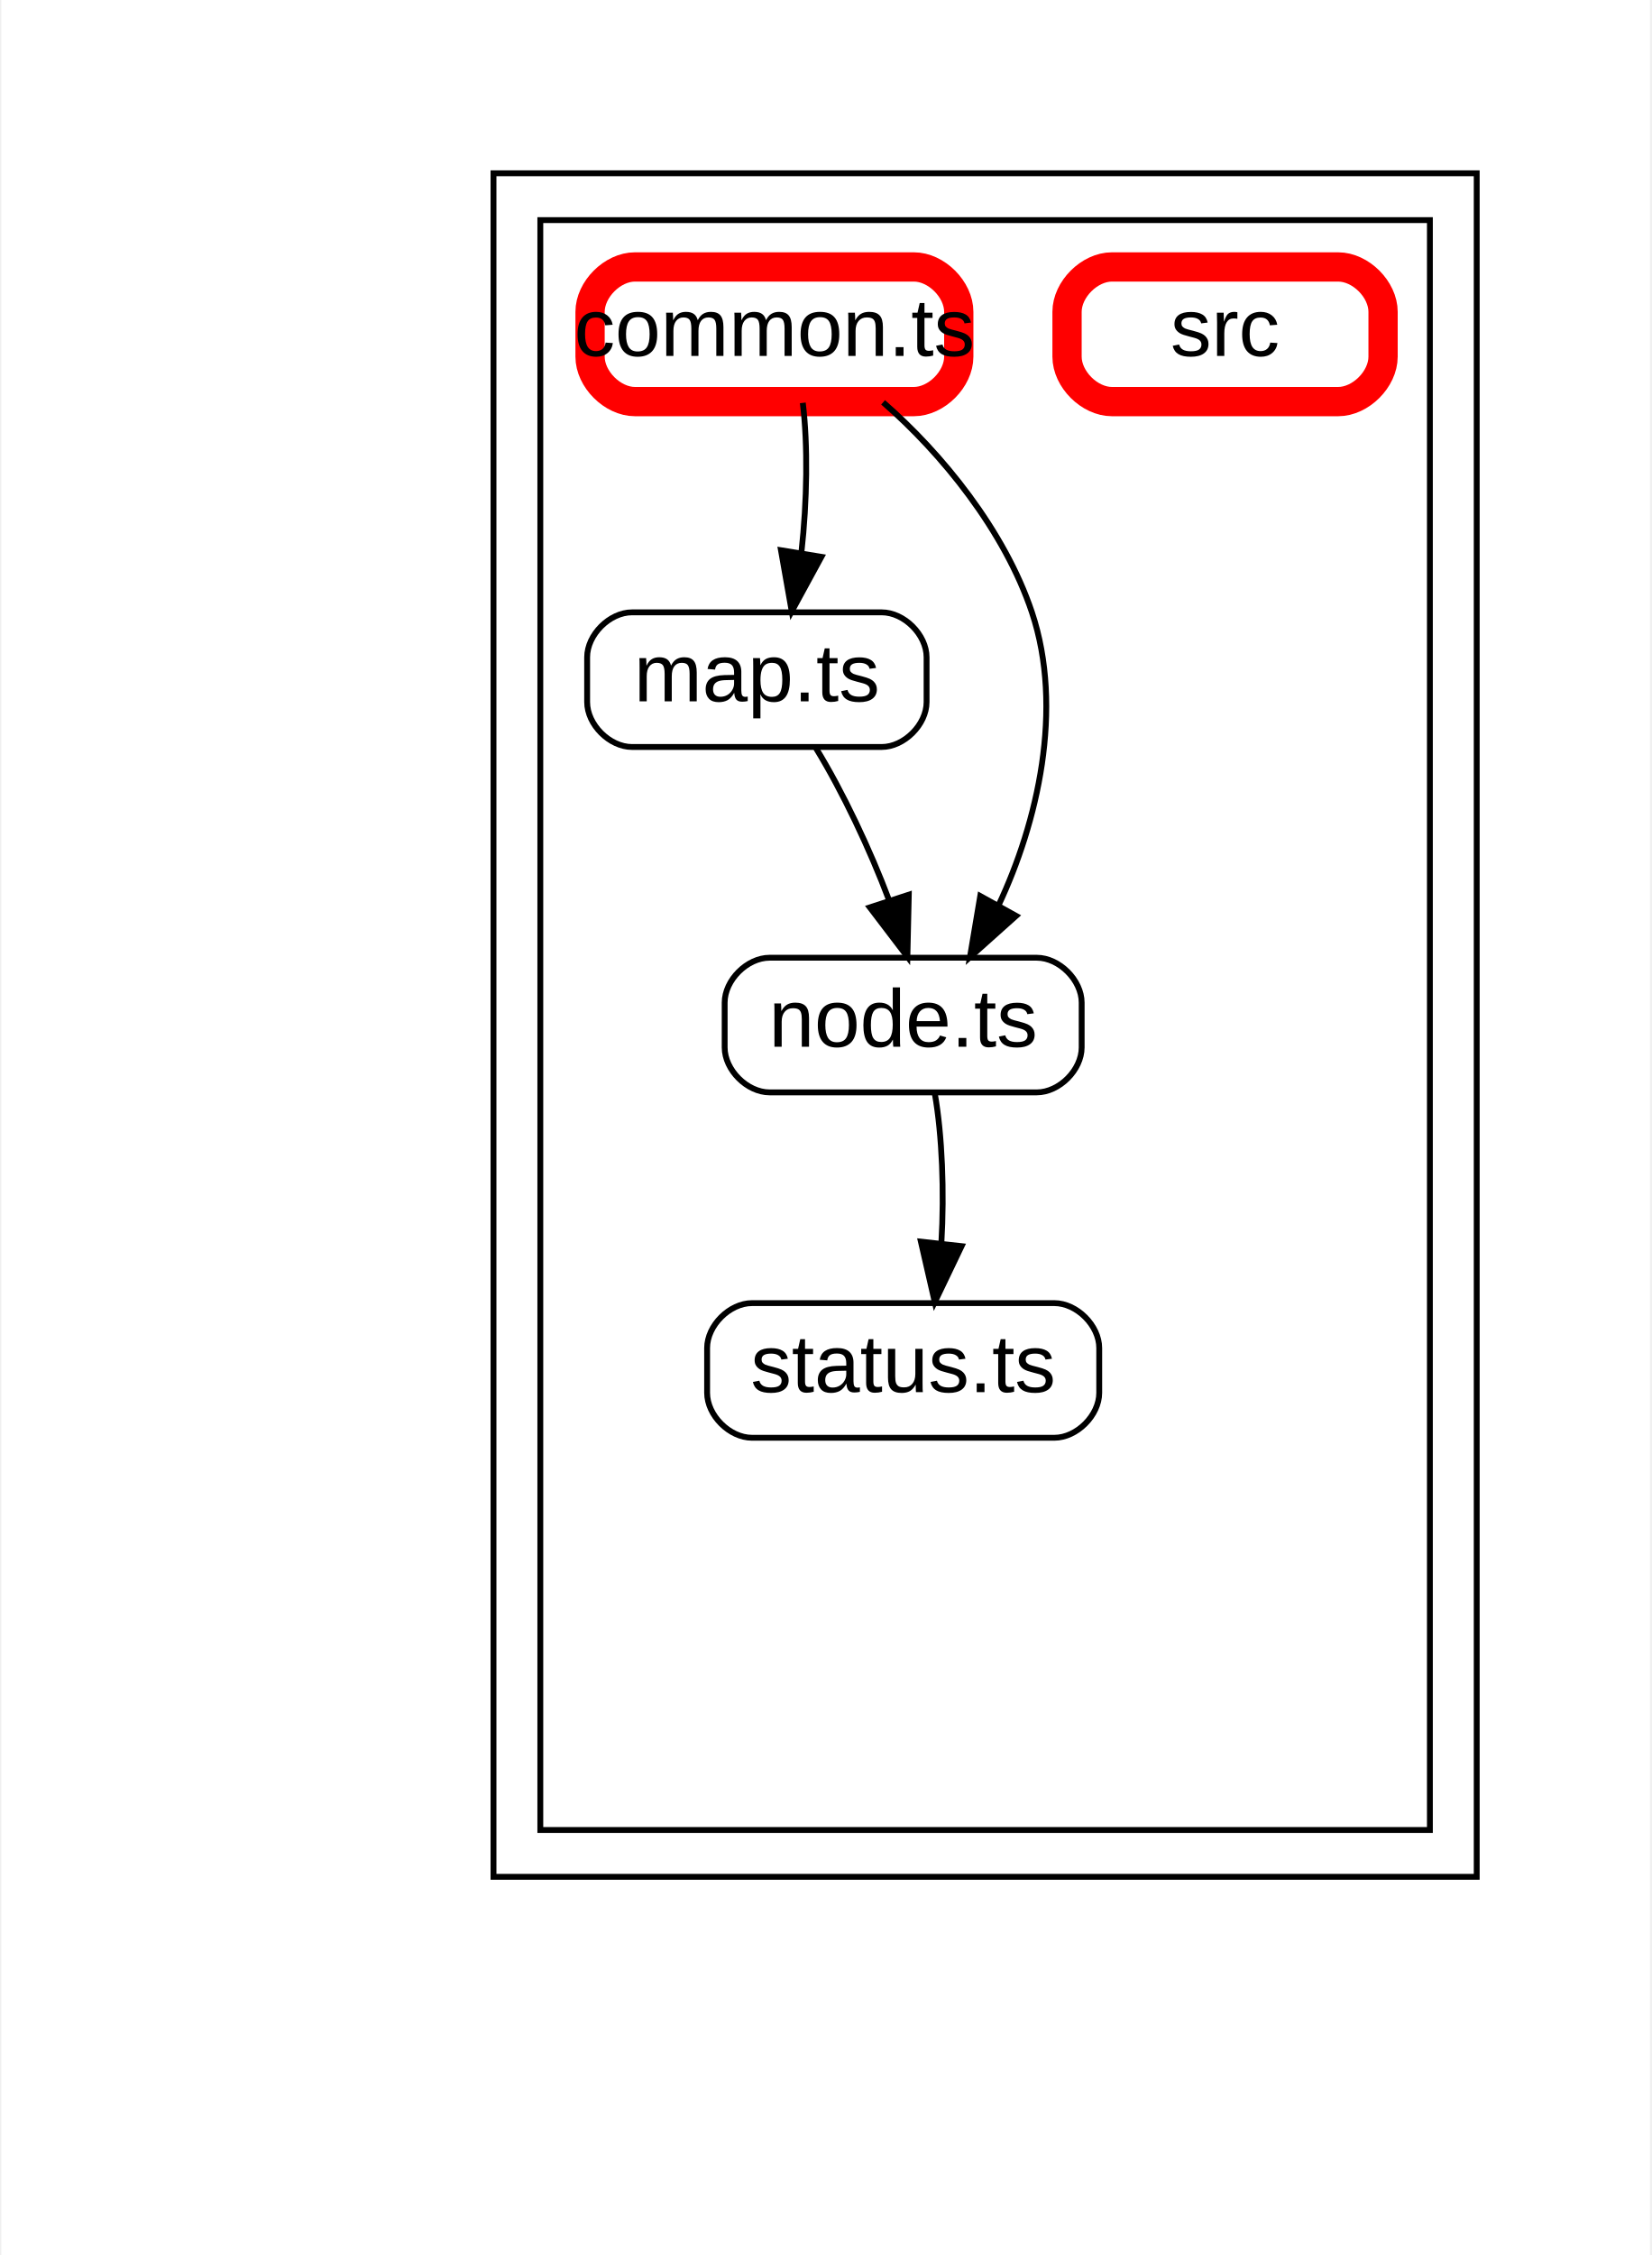
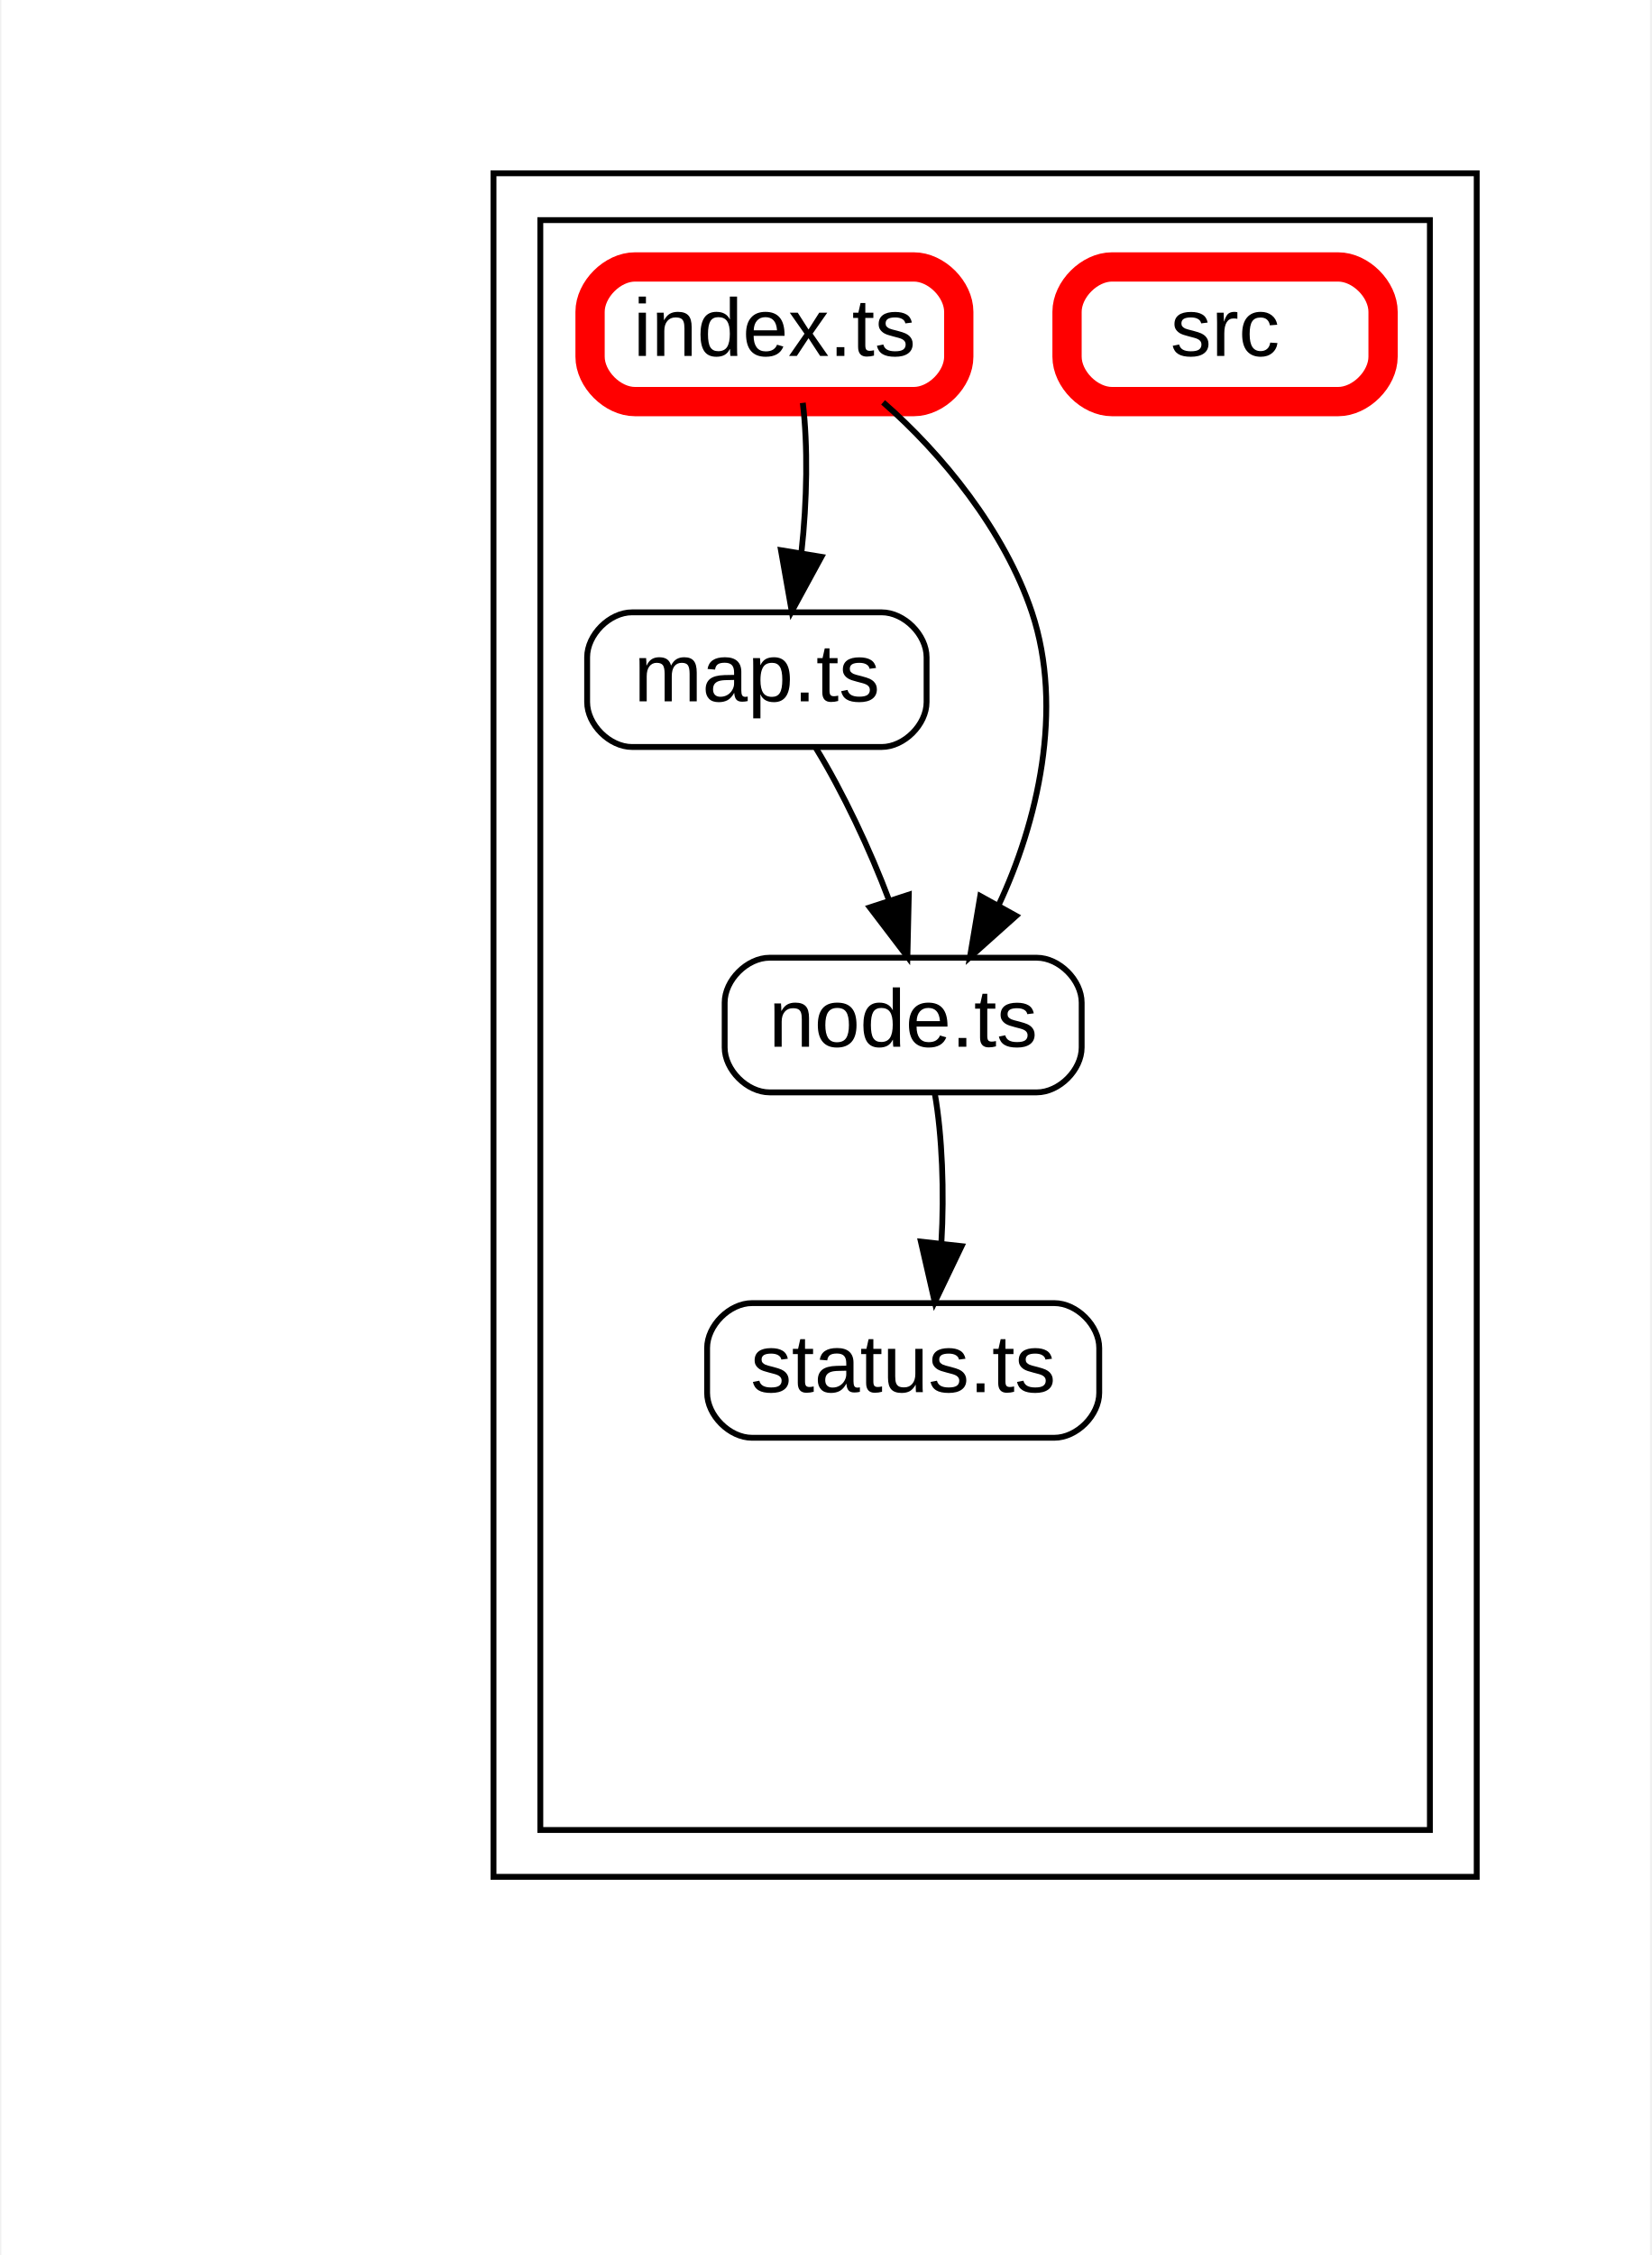
<svg xmlns="http://www.w3.org/2000/svg" width="282pt" height="385pt" viewBox="0.00 0.00 281.70 385.20">
  <g id="graph0" class="graph" transform="scale(1 1) rotate(0) translate(21.6 363.6)">
    <polygon fill="#ffffff" stroke="transparent" points="-21.6,21.6 -21.6,-363.6 260.1,-363.6 260.1,21.6 -21.6,21.6" />
    <g id="clust1" class="cluster">
      <polygon fill="#ffffff" stroke="#000000" points="62.5,-43 62.5,-334 230.5,-334 230.5,-43 62.5,-43" />
    </g>
    <g id="clust2" class="cluster">
      <polygon fill="#ffffff" stroke="#000000" points="70.5,-51 70.5,-326 222.5,-326 222.5,-51 70.5,-51" />
    </g>
    <g id="node2" class="node">
      <path fill="none" stroke="#000000" d="M128.83,-259C128.83,-259 86.17,-259 86.17,-259 82.33,-259 78.5,-255.17 78.5,-251.33 78.5,-251.33 78.5,-243.67 78.5,-243.67 78.5,-239.83 82.33,-236 86.17,-236 86.17,-236 128.83,-236 128.83,-236 132.67,-236 136.5,-239.83 136.5,-243.67 136.5,-243.67 136.5,-251.33 136.5,-251.33 136.5,-255.17 132.67,-259 128.83,-259" />
      <text text-anchor="middle" x="107.5" y="-243.8" font-family="Arial" font-size="14.00" fill="#000000">map.ts</text>
    </g>
    <g id="node3" class="node">
      <path fill="none" stroke="#000000" d="M155.33,-200C155.33,-200 109.67,-200 109.67,-200 105.83,-200 102,-196.17 102,-192.33 102,-192.33 102,-184.67 102,-184.67 102,-180.83 105.83,-177 109.67,-177 109.67,-177 155.33,-177 155.33,-177 159.17,-177 163,-180.83 163,-184.67 163,-184.67 163,-192.33 163,-192.33 163,-196.17 159.17,-200 155.33,-200" />
      <text text-anchor="middle" x="132.5" y="-184.8" font-family="Arial" font-size="14.00" fill="#000000">node.ts</text>
    </g>
    <g id="edge15" class="edge">
      <path fill="none" stroke="black" d="M117.61,-235.78C122.11,-228.45 126.83,-218.52 130.12,-209.74" />
      <polygon fill="black" stroke="black" points="133.46,-210.77 133.22,-200.17 126.8,-208.6 133.46,-210.77" />
    </g>
    <g id="node4" class="node">
      <path fill="none" stroke="#000000" d="M158.33,-141C158.33,-141 106.67,-141 106.67,-141 102.83,-141 99,-137.17 99,-133.33 99,-133.33 99,-125.67 99,-125.67 99,-121.83 102.83,-118 106.67,-118 106.67,-118 158.33,-118 158.33,-118 162.17,-118 166,-121.83 166,-125.67 166,-125.67 166,-133.33 166,-133.33 166,-137.17 162.17,-141 158.33,-141" />
      <text text-anchor="middle" x="132.5" y="-125.8" font-family="Arial" font-size="14.00" fill="#000000">status.ts</text>
    </g>
    <g id="edge17" class="edge">
      <path fill="none" stroke="black" d="M137.91,-176.78C139.17,-169.61 139.54,-159.95 139.03,-151.31" />
      <polygon fill="black" stroke="black" points="142.48,-150.73 137.9,-141.17 135.53,-151.5 142.48,-150.73" />
    </g>
    <g id="node5" class="node">
      <path fill="none" stroke="#ff0000" stroke-width="5" d="M206.83,-318C206.83,-318 168.17,-318 168.17,-318 164.33,-318 160.5,-314.17 160.5,-310.33 160.5,-310.33 160.5,-302.67 160.5,-302.67 160.5,-298.83 164.33,-295 168.17,-295 168.17,-295 206.83,-295 206.83,-295 210.67,-295 214.5,-298.83 214.5,-302.67 214.5,-302.67 214.5,-310.33 214.5,-310.33 214.5,-314.17 210.67,-318 206.83,-318" />
      <text text-anchor="middle" x="187.5" y="-302.8" font-family="Arial" font-size="14.00" fill="#000000">src</text>
    </g>
    <g id="node7" class="node">
      <path fill="none" stroke="#ff0000" stroke-width="5" d="M134.33,-318C134.33,-318 86.67,-318 86.67,-318 82.83,-318 79,-314.17 79,-310.33 79,-310.33 79,-302.67 79,-302.67 79,-298.83 82.83,-295 86.67,-295 86.67,-295 134.33,-295 134.33,-295 138.17,-295 142,-298.83 142,-302.67 142,-302.67 142,-310.33 142,-310.33 142,-314.17 138.17,-318 134.33,-318" />
-       <text text-anchor="middle" x="110.5" y="-302.8" font-family="Arial" font-size="14.00" fill="#000000">common.ts</text>
+       <text text-anchor="middle" x="110.5" y="-302.8" font-family="Arial" font-size="14.00" fill="#000000">index.ts</text>
    </g>
    <g id="edge11" class="edge">
      <path fill="none" stroke="black" d="M115.35,-294.78C116.23,-287.61 116.09,-277.95 115.12,-269.31" />
      <polygon fill="black" stroke="black" points="118.53,-268.48 113.46,-259.17 111.62,-269.61 118.53,-268.48" />
    </g>
    <g id="edge13" class="edge">
      <path fill="none" stroke="black" d="M129.07,-294.87C139.1,-286.15 149.82,-272.99 154.5,-259 160,-242.54 155.46,-223.07 148.78,-208.92" />
      <polygon fill="black" stroke="black" points="151.8,-207.15 143.91,-200.09 145.67,-210.54 151.8,-207.15" />
    </g>
  </g>
</svg>
